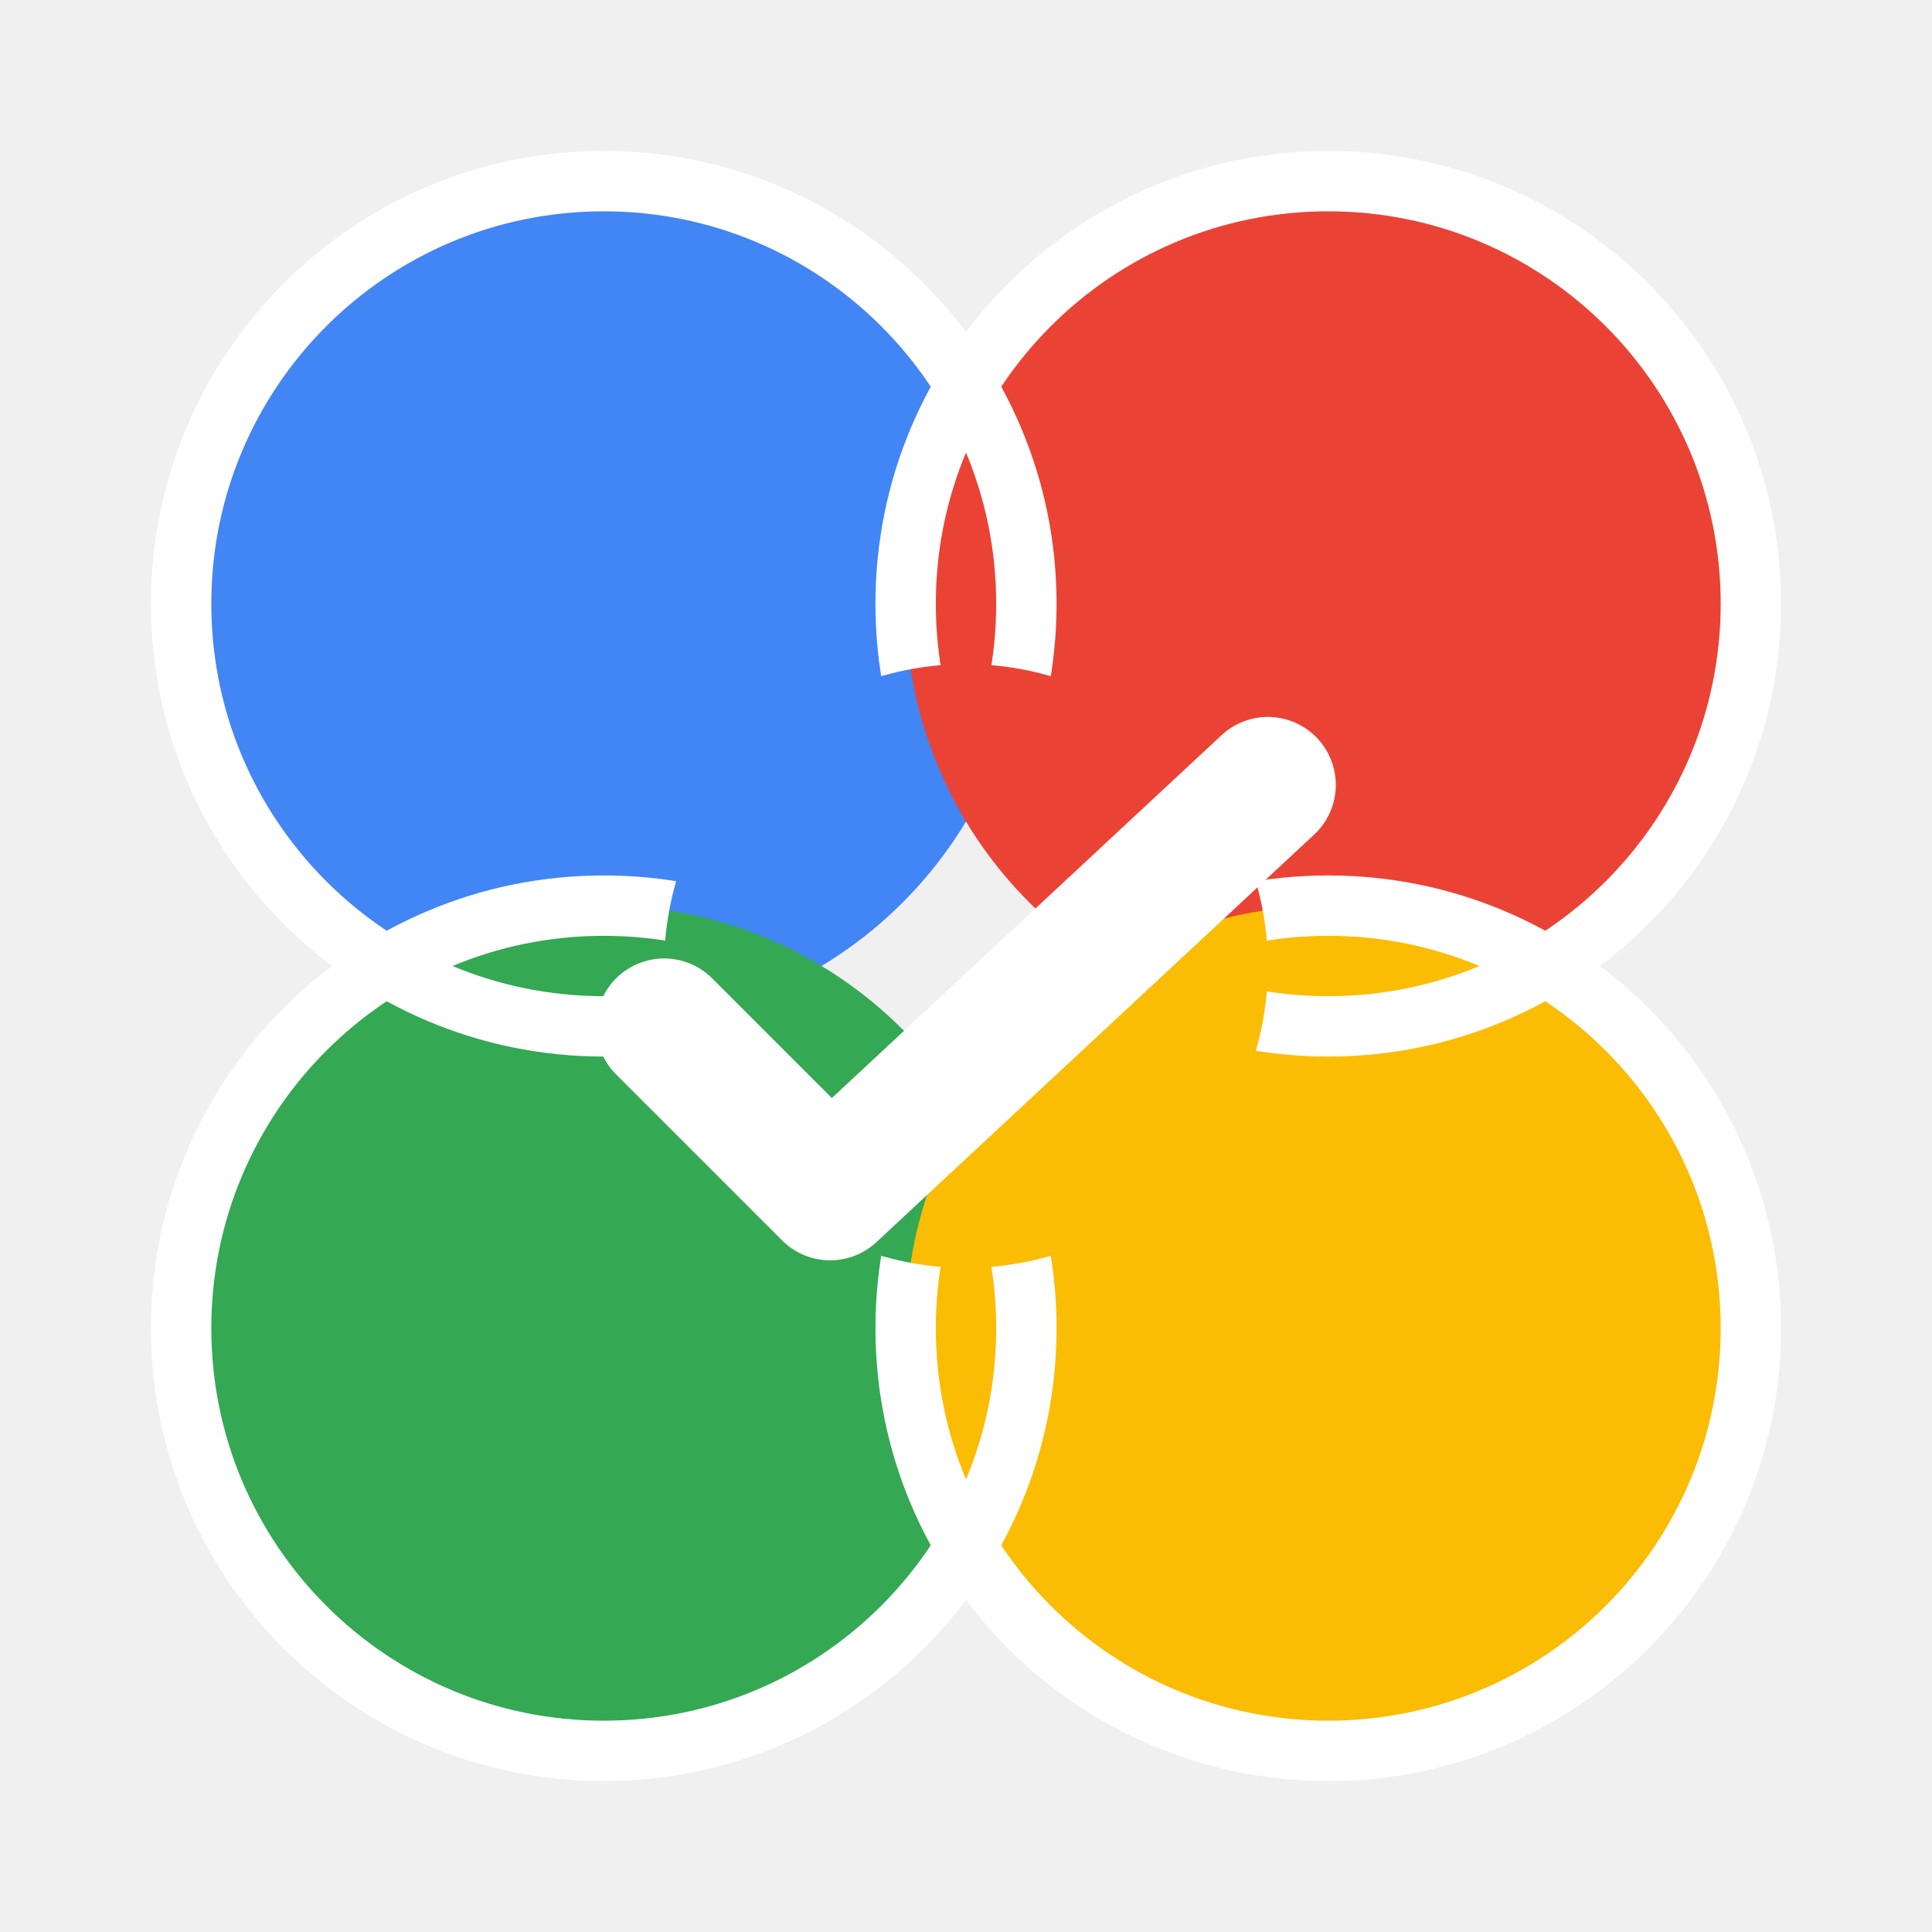
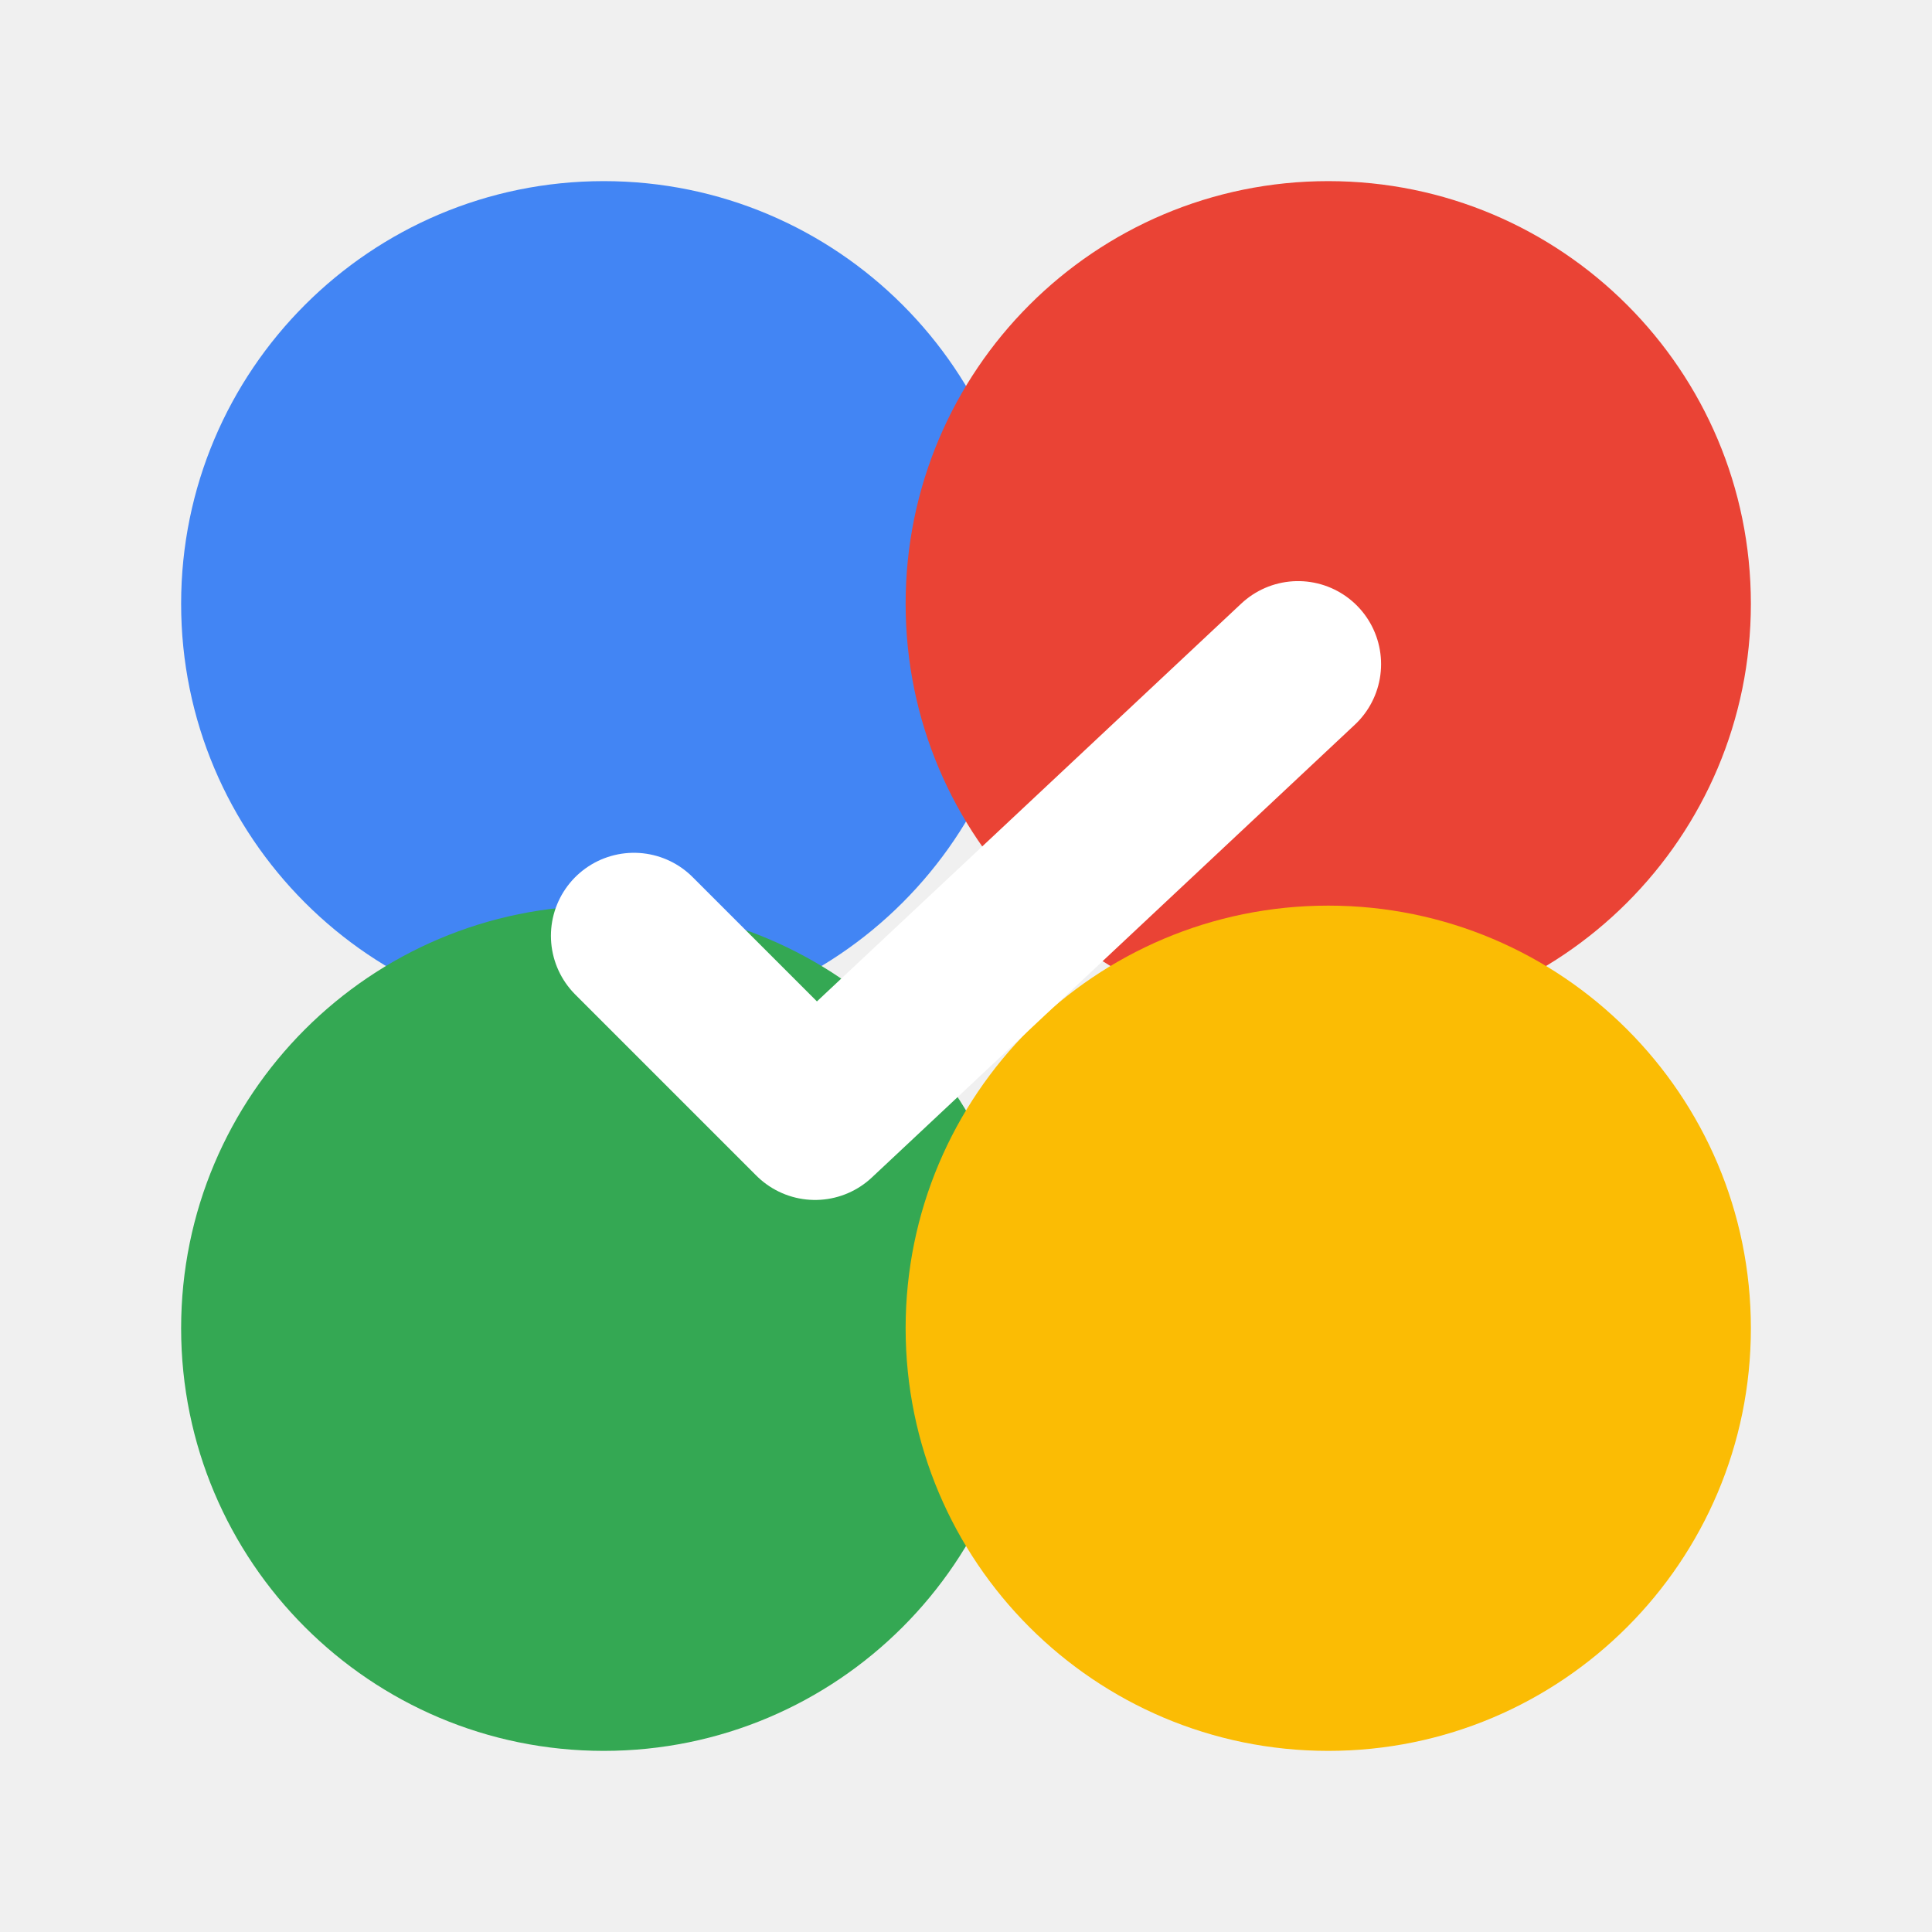
<svg xmlns="http://www.w3.org/2000/svg" width="64" height="64" viewBox="0 0 64 64" fill="none">
-   <defs>
-     <mask id="sm">
-       <rect width="64" height="64" fill="white" />
-       <circle cx="32" cy="32" r="10" fill="black" />
-     </mask>
-   </defs>
  <circle cx="20" cy="20" r="14" fill="#4285F4" />
  <circle cx="44" cy="20" r="14" fill="#EA4335" />
  <circle cx="20" cy="44" r="14" fill="#34A853" />
  <circle cx="44" cy="44" r="14" fill="#FBBC04" />
-   <g mask="url(#sm)">
-     <circle cx="20" cy="20" r="14" fill="none" stroke="#fff" stroke-width="2" />
-     <circle cx="44" cy="20" r="14" fill="none" stroke="#fff" stroke-width="2" />
-     <circle cx="20" cy="44" r="14" fill="none" stroke="#fff" stroke-width="2" />
-     <circle cx="44" cy="44" r="14" fill="none" stroke="#fff" stroke-width="2" />
-   </g>
-   <path d="M22 34l5.5 5.5L42 26" stroke="#fff" stroke-width="4.5" stroke-linecap="round" stroke-linejoin="round" />
+   <path d="M21 31l6 6L43 22" stroke="#fff" stroke-width="5.5" stroke-linecap="round" stroke-linejoin="round" />
</svg>
